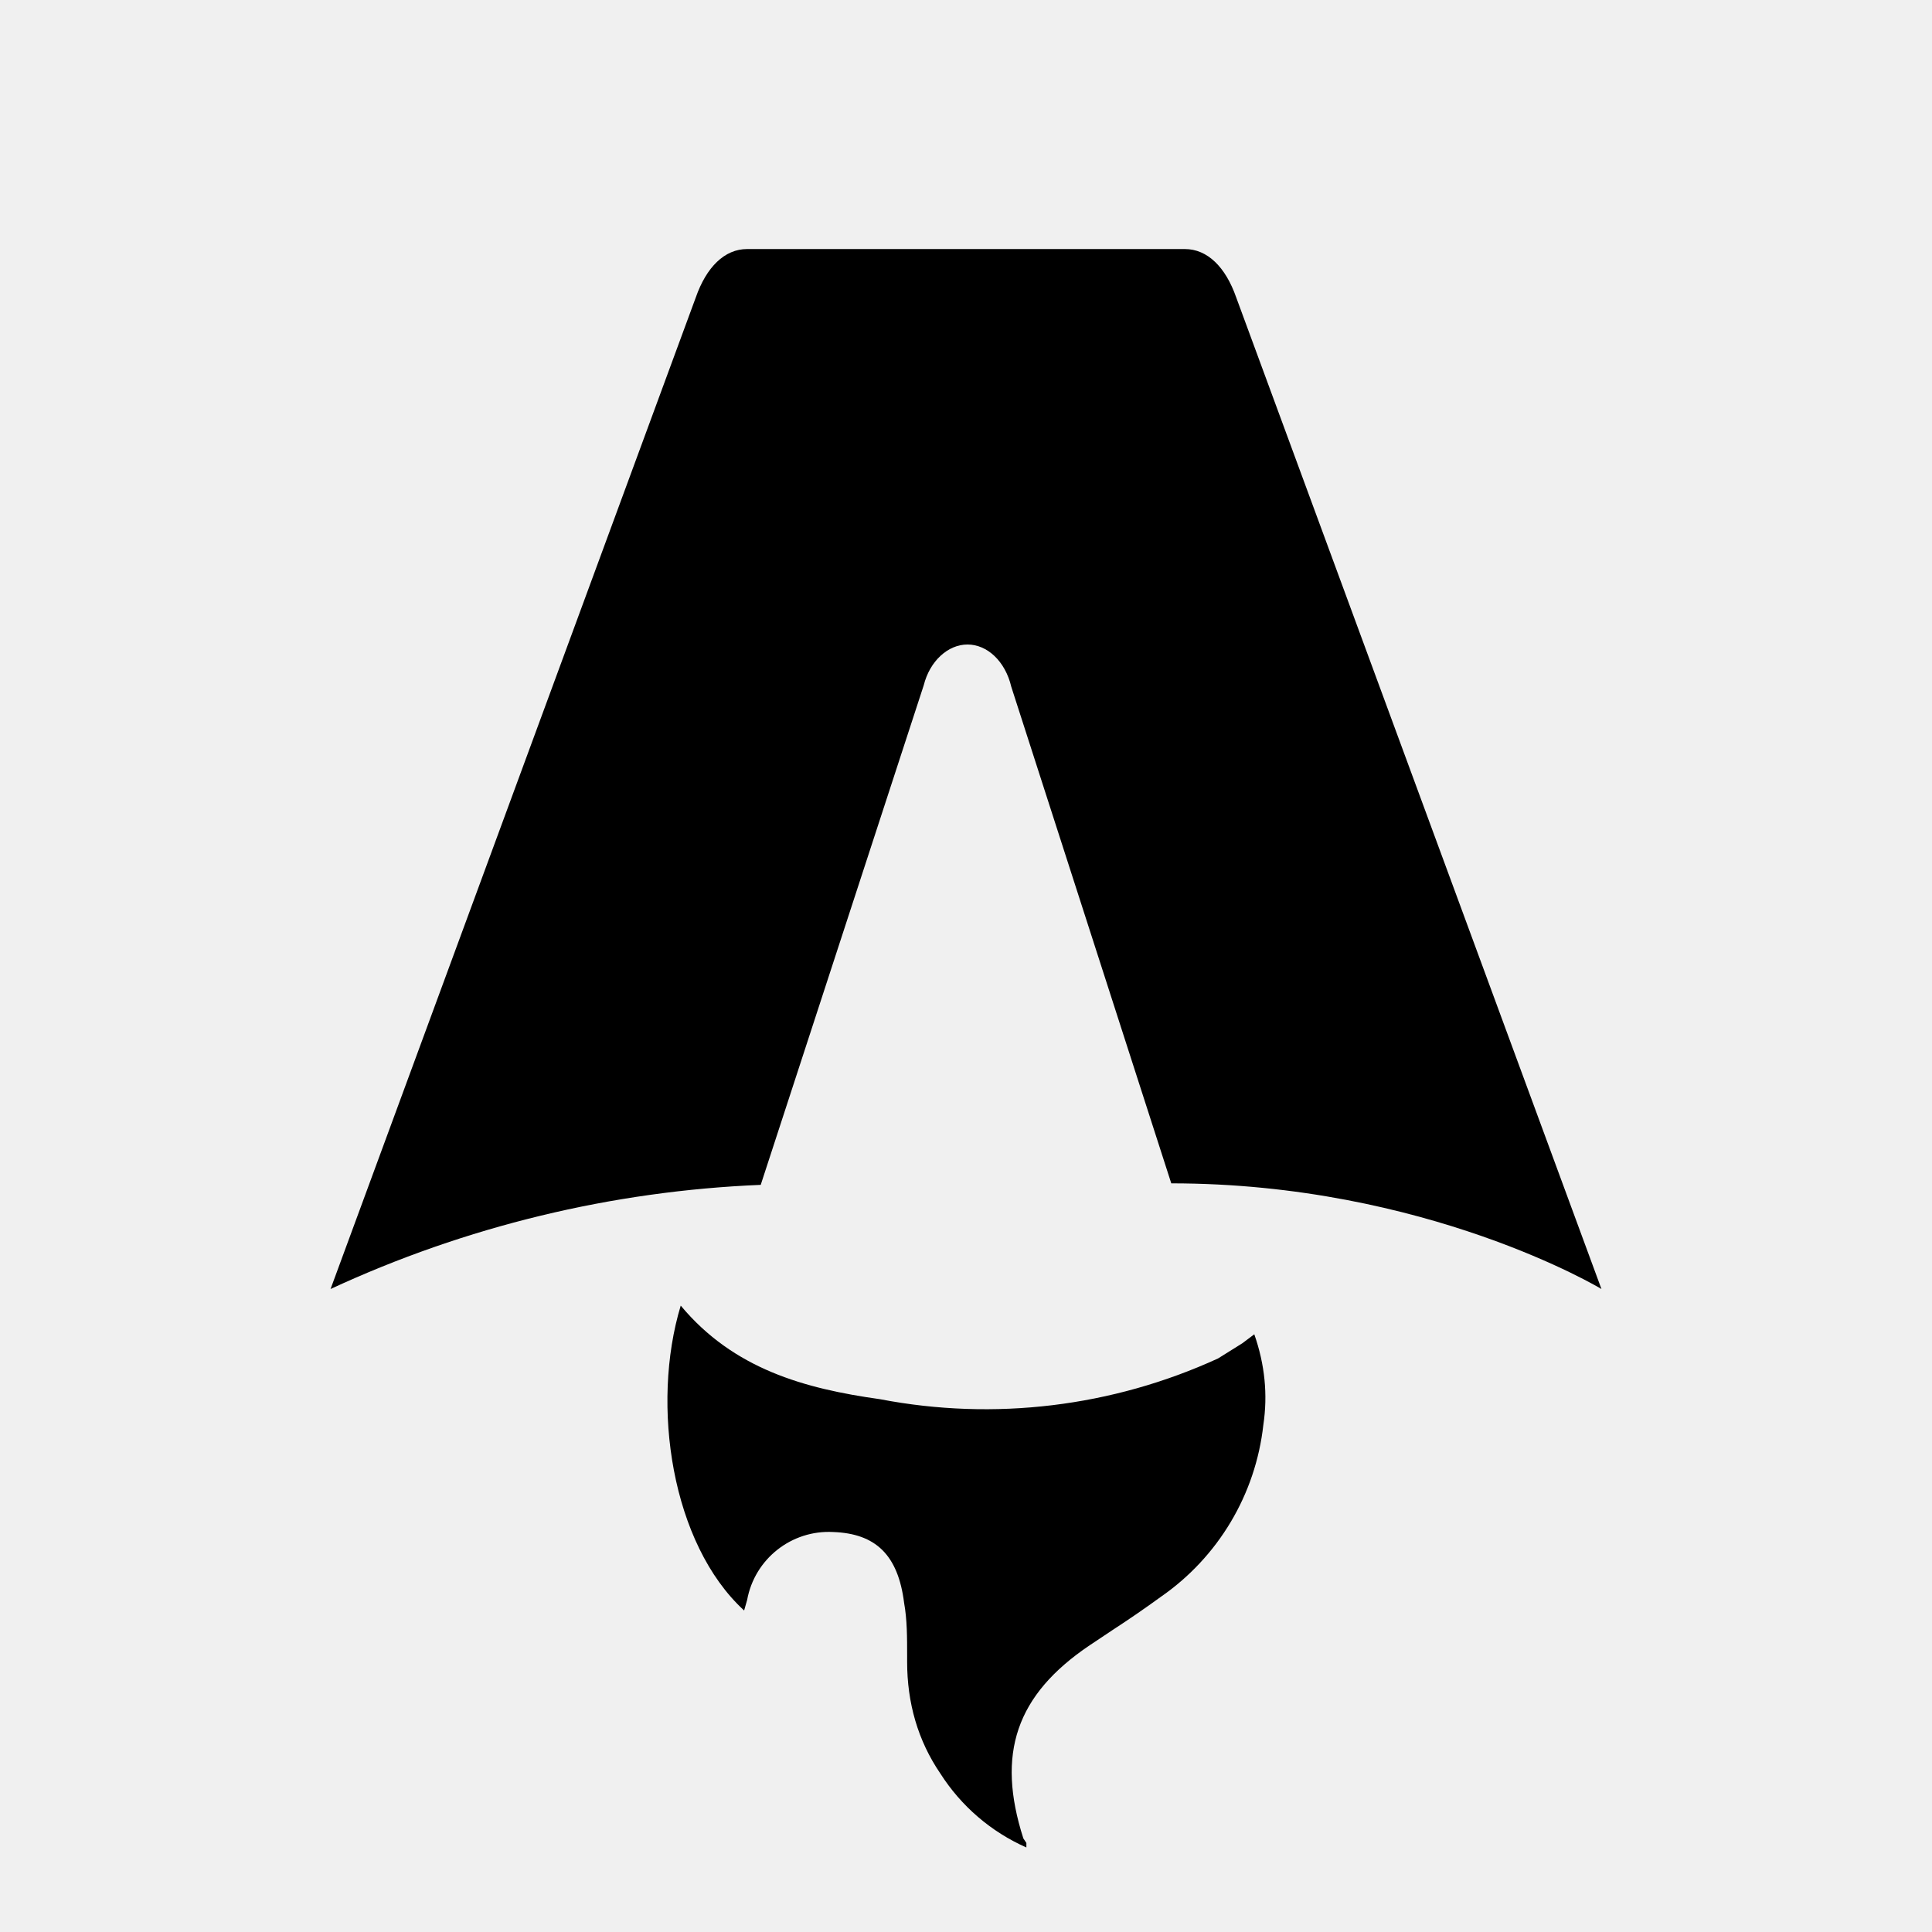
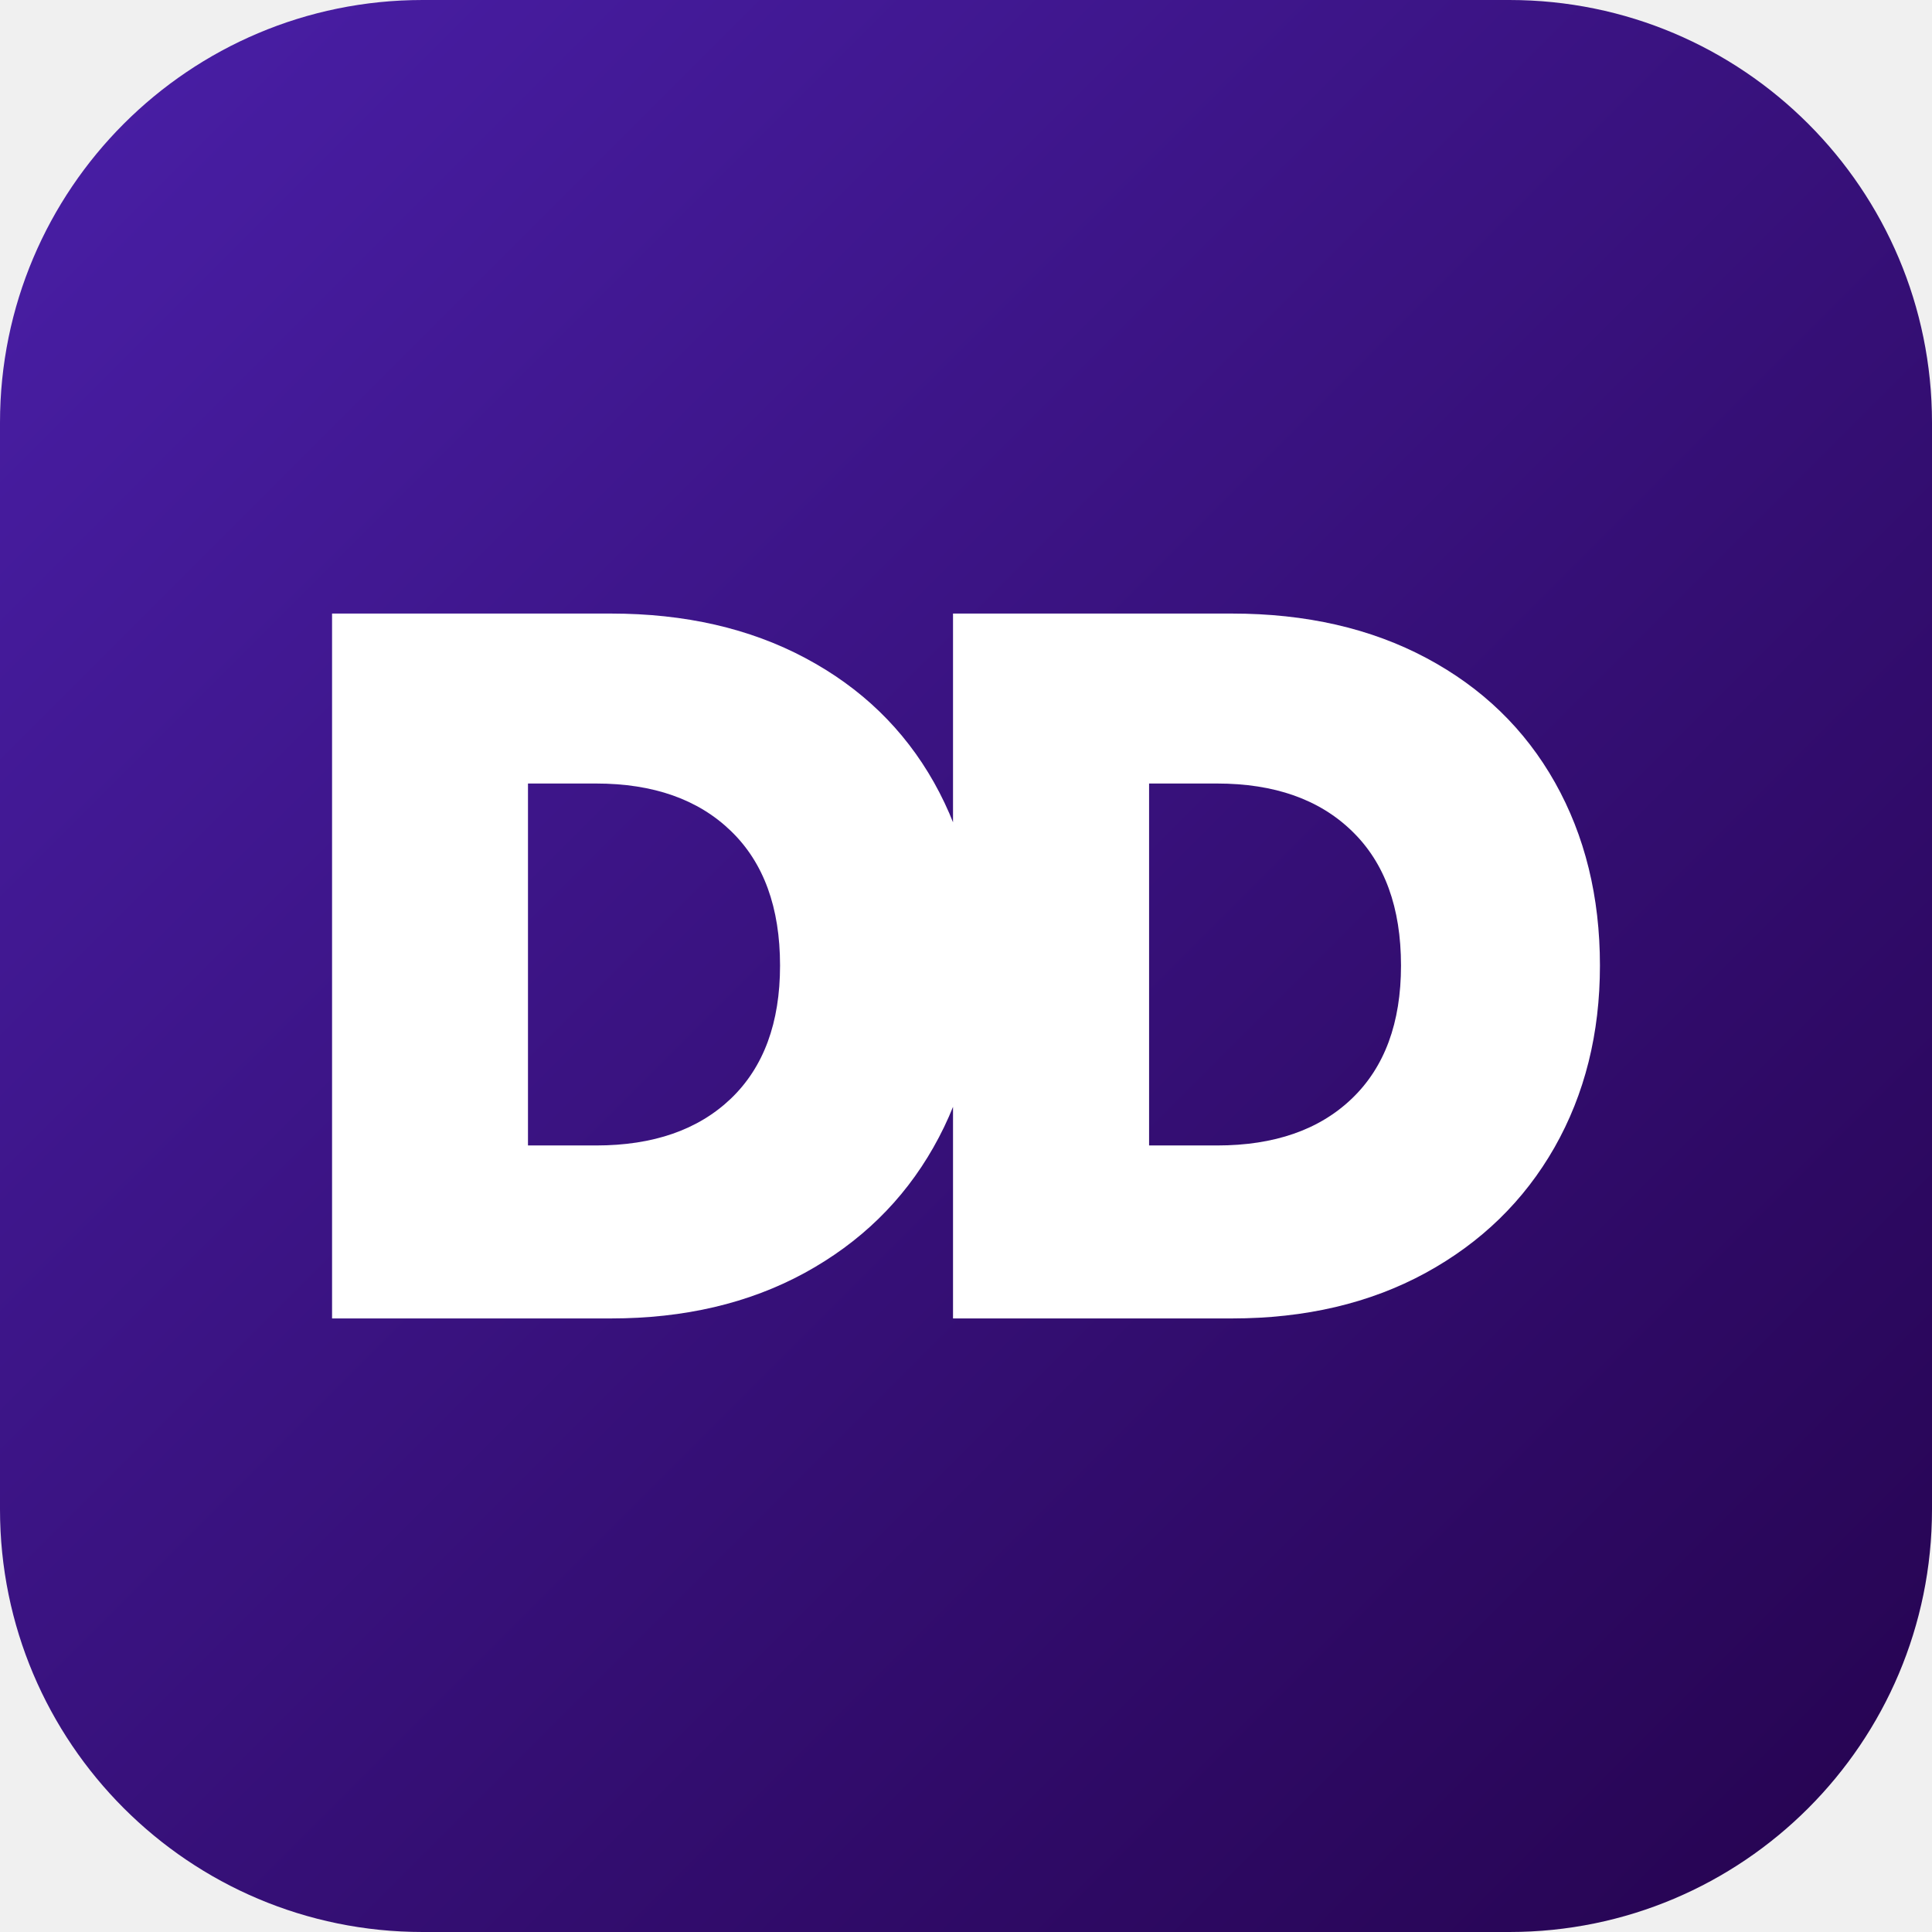
- <svg xmlns="http://www.w3.org/2000/svg" fill="none" viewBox="0 0 128 128">
-   <path d="M50.4 78.5a75.1 75.1 0 0 0-28.5 6.9l24.2-65.7c.7-2 1.9-3.2 3.4-3.2h29c1.5 0 2.7 1.2 3.4 3.2l24.2 65.7s-11.6-7-28.5-7L67 45.5c-.4-1.7-1.6-2.8-2.9-2.8-1.3 0-2.5 1.1-2.9 2.7L50.4 78.5Zm-1.1 28.2Zm-4.2-20.2c-2 6.6-.6 15.8 4.2 20.2a17.5 17.5 0 0 1 .2-.7 5.5 5.5 0 0 1 5.7-4.5c2.8.1 4.3 1.5 4.7 4.7.2 1.1.2 2.3.2 3.5v.4c0 2.7.7 5.2 2.2 7.4a13 13 0 0 0 5.7 4.9v-.3l-.2-.3c-1.8-5.6-.5-9.5 4.4-12.8l1.5-1a73 73 0 0 0 3.2-2.2 16 16 0 0 0 6.8-11.4c.3-2 .1-4-.6-6l-.8.6-1.6 1a37 37 0 0 1-22.4 2.7c-5-.7-9.7-2-13.2-6.2Z" />
-   <style>
-         path { fill: #000; }
-         @media (prefers-color-scheme: dark) {
-             path { fill: #FFF; }
-         }
-     </style>
+ <svg xmlns="http://www.w3.org/2000/svg" viewBox="0 0 128 128" fill="none">
+   <defs>
+     <linearGradient id="bg" x1="0" y1="0" x2="128" y2="128" gradientUnits="userSpaceOnUse">
+       <stop offset="0" stop-color="#4a1fa8" />
+       <stop offset="1" stop-color="#25034f" />
+     </linearGradient>
+   </defs>
+   <rect width="128" height="128" rx="28" fill="url(#bg)" />
+   <path fill="#fff" d="M64.86 63.97Q64.86 70.72 61.84 76.02Q58.83 81.32 53.3 84.34Q47.77 87.35 40.48 87.35H22V40.65H40.48Q47.83 40.65 53.36 43.6Q58.9 46.55 61.88 51.84Q64.86 57.14 64.86 63.97ZM51.68 63.97Q51.68 58.2 48.43 55.06Q45.18 51.91 39.49 51.91H34.98V75.89H39.49Q45.18 75.89 48.43 72.78Q51.68 69.66 51.68 63.97ZM106 63.97Q106 70.72 102.99 76.02Q99.97 81.32 94.44 84.34Q88.91 87.35 81.62 87.35H63.14V40.65H81.62Q88.98 40.65 94.51 43.6Q100.04 46.55 103.02 51.84Q106 57.14 106 63.97ZM92.82 63.97Q92.82 58.2 89.57 55.06Q86.33 51.91 80.63 51.91H76.13V75.89H80.63Q86.33 75.89 89.57 72.78Q92.82 69.66 92.82 63.97Z" />
</svg>
